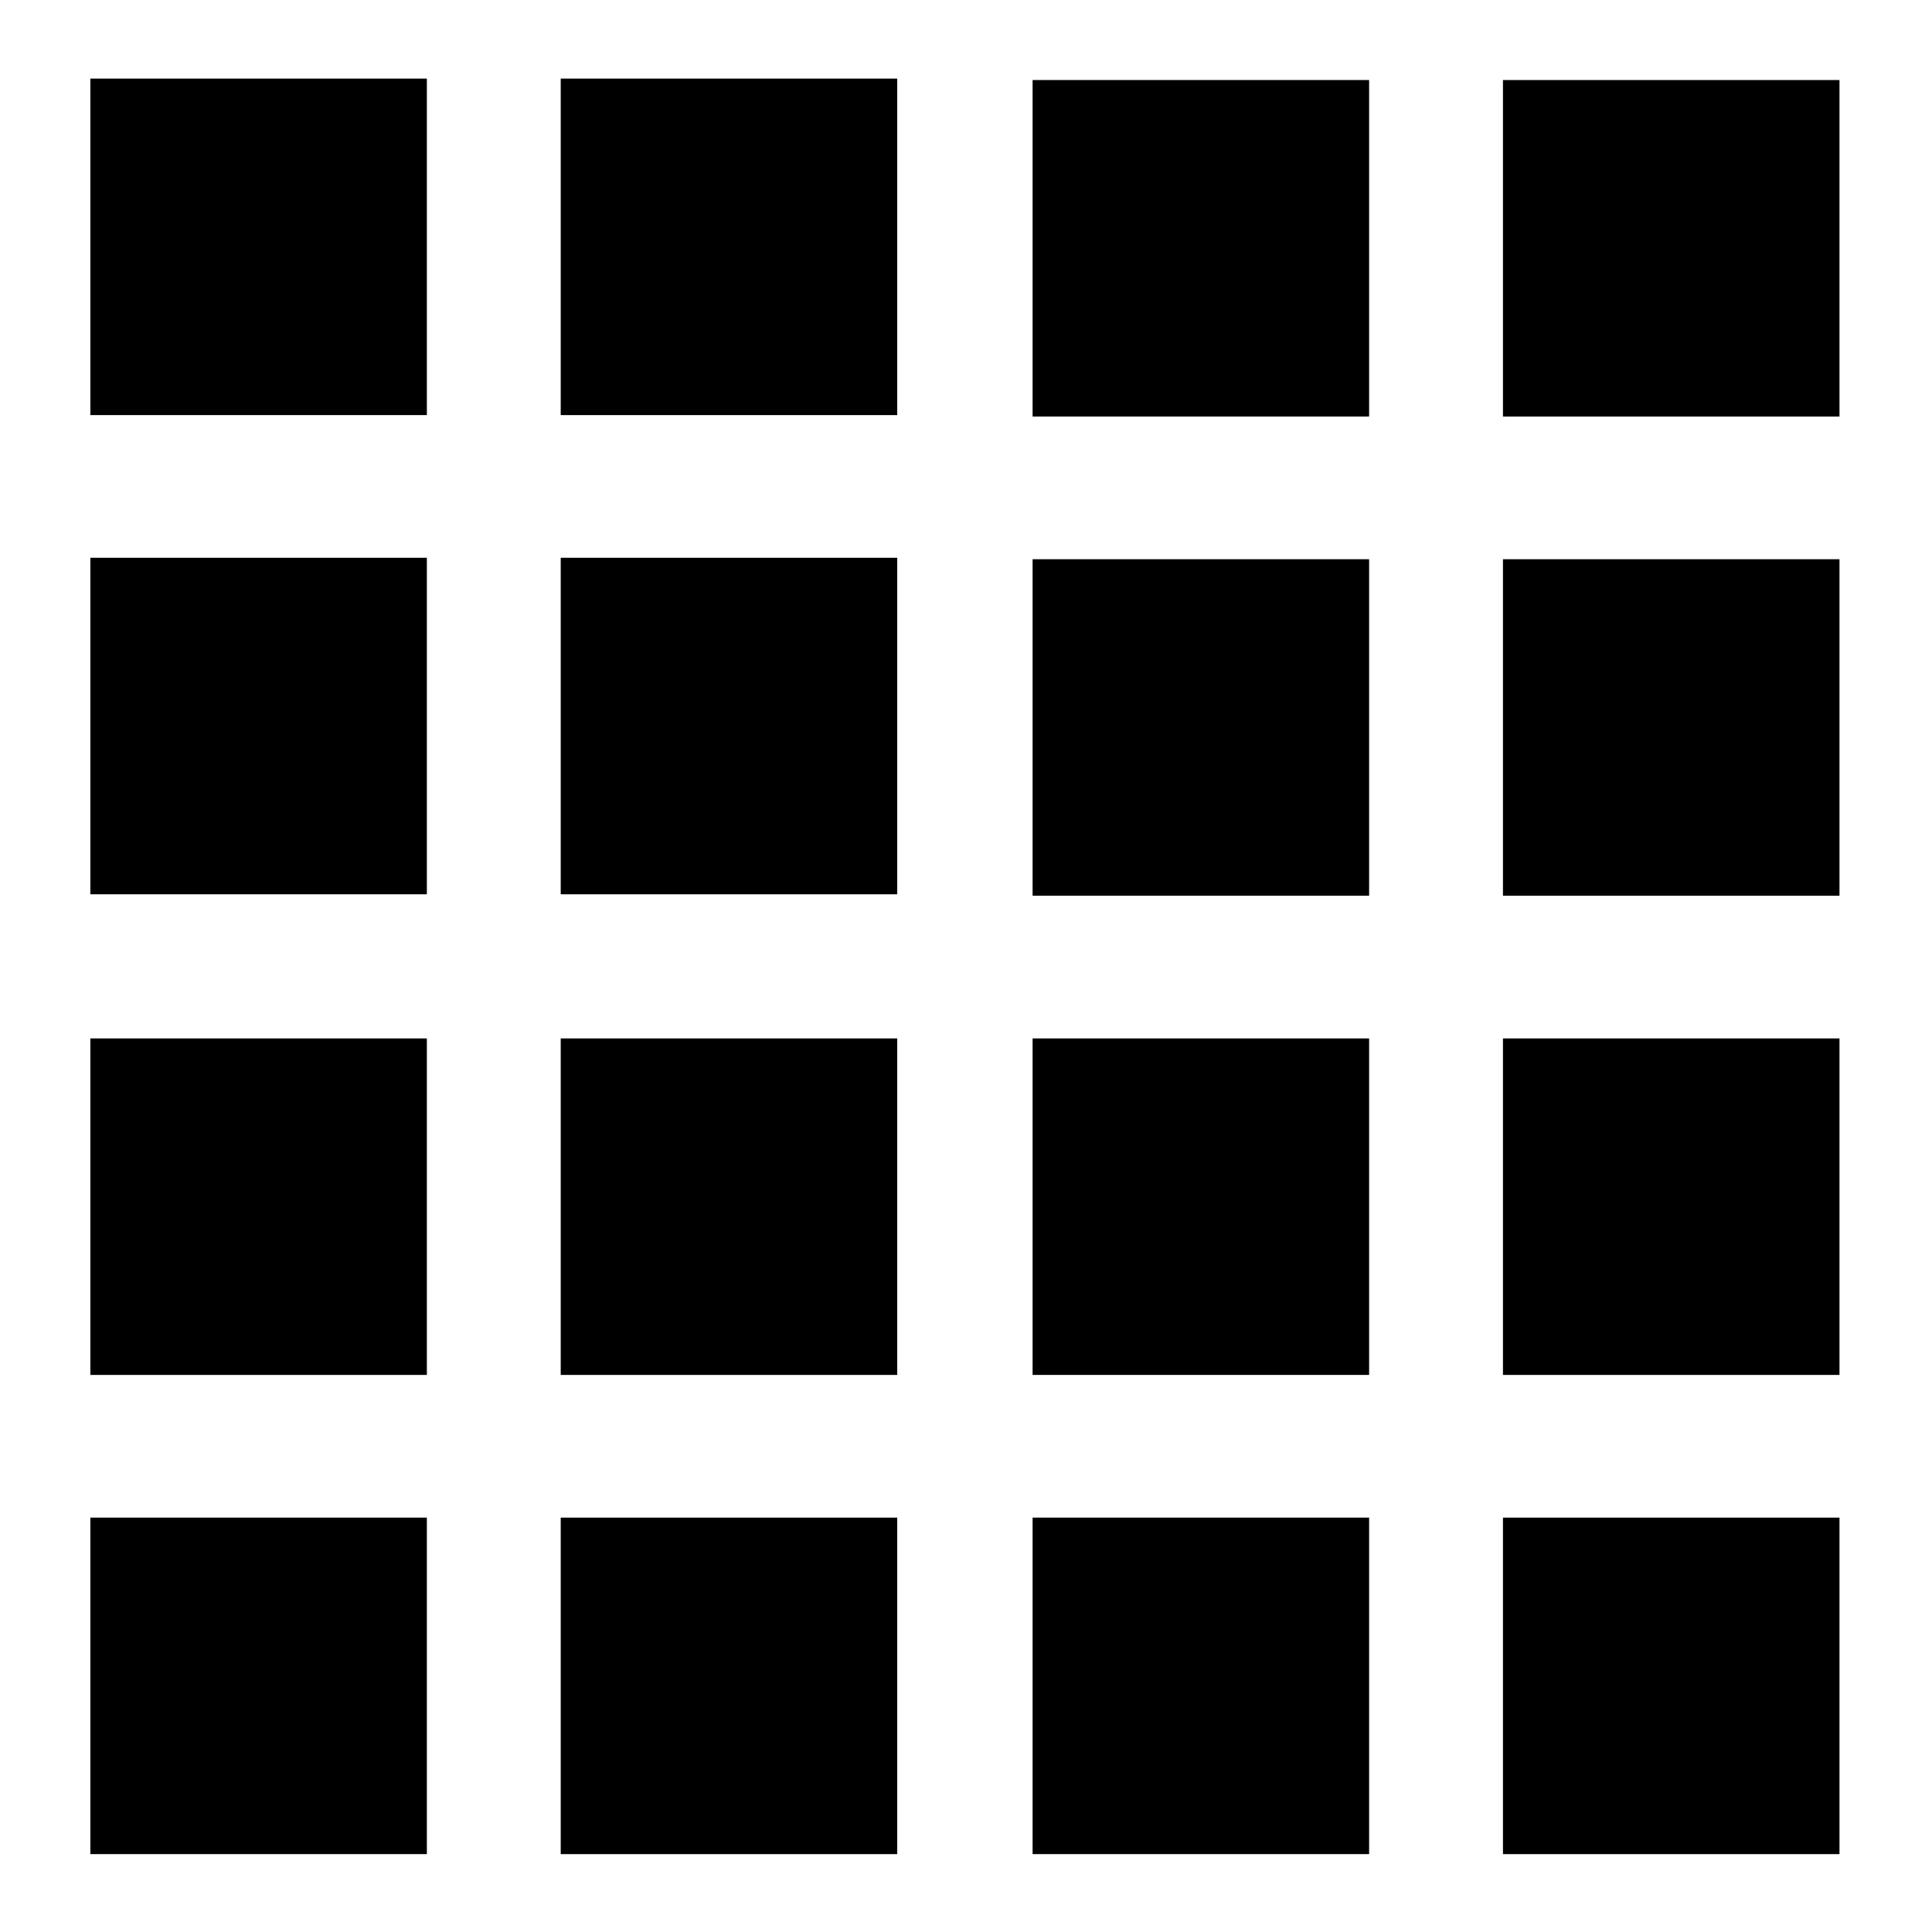
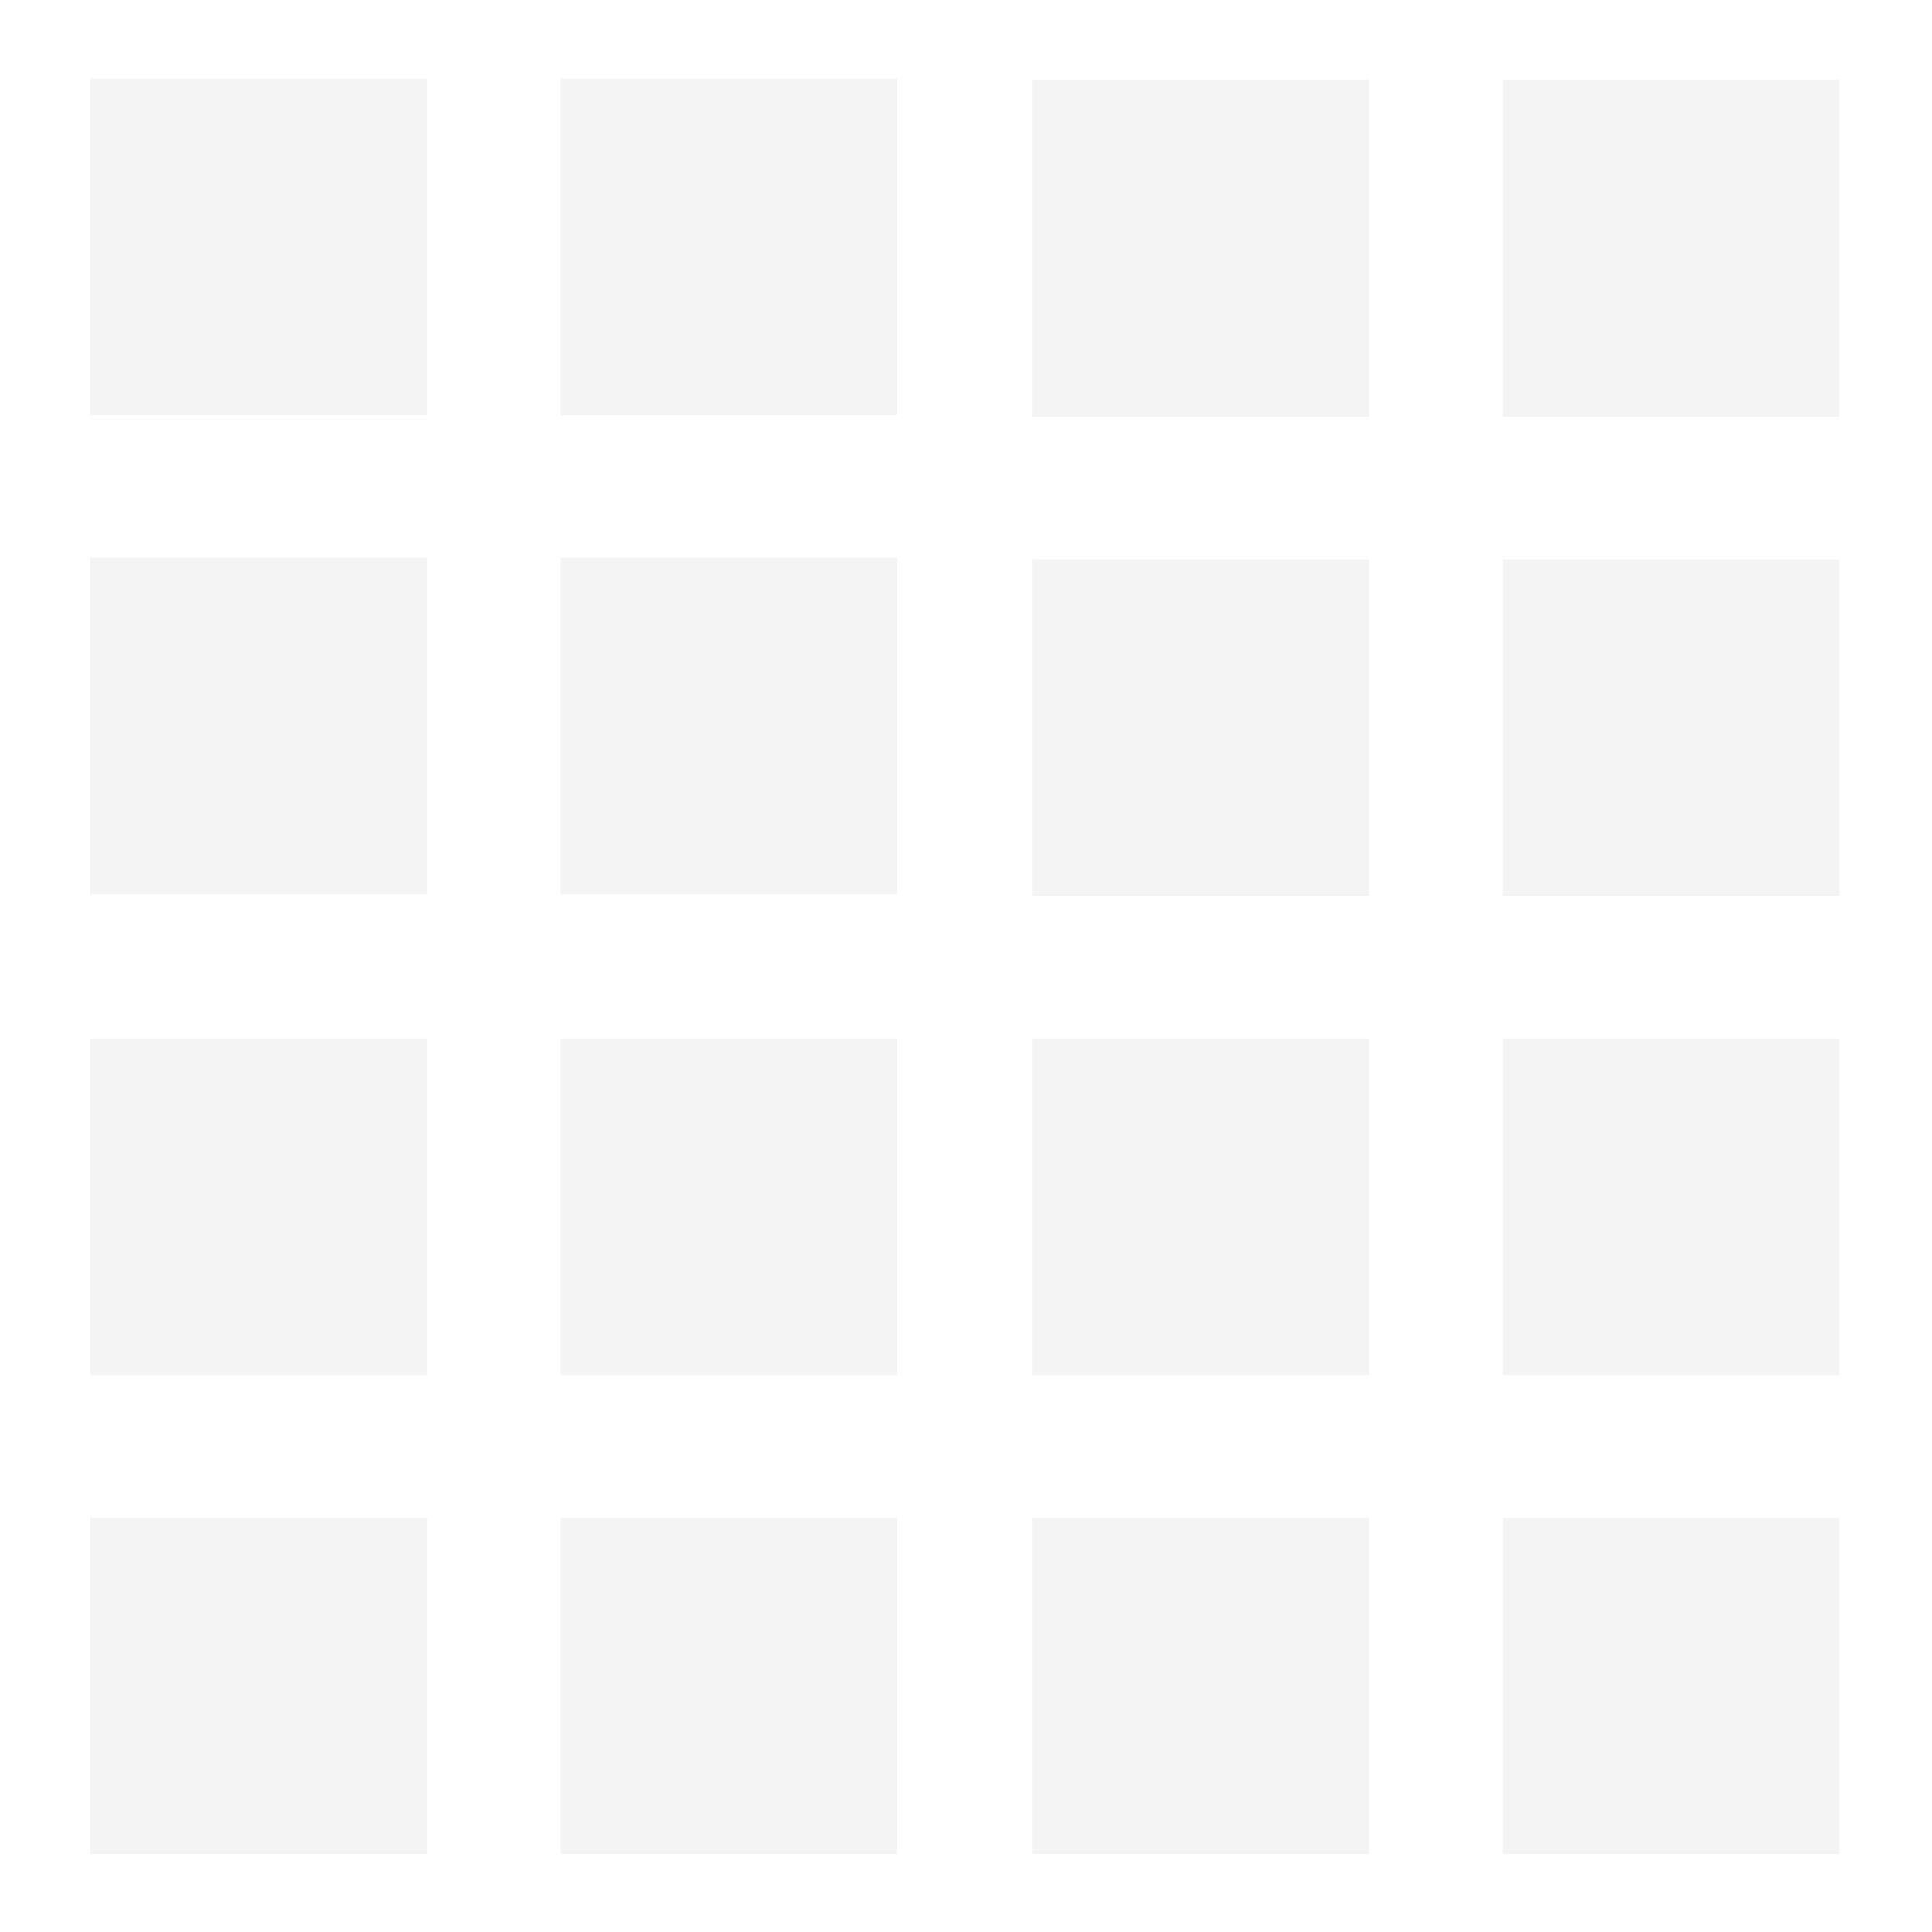
<svg xmlns="http://www.w3.org/2000/svg" version="1.1" id="Layer_1" x="0px" y="0px" width="500" height="500" viewBox="0 0 500 500" enable-background="new 0 0 480 480" xml:space="preserve">
  <defs id="defs77" />
-   <rect x="23.384" y="20.337" width="87.088" height="87.088" id="rect43" style="fill:#000000" />
-   <rect x="145.113" y="20.338" width="87.089" height="87.089" id="rect45" style="fill:#000000" />
-   <rect x="23.384" y="144.352" width="87.088" height="87.086" id="rect47" style="fill:#000000" />
-   <rect x="145.113" y="144.353" width="87.089" height="87.088" id="rect49" style="fill:#000000" />
-   <rect x="267.237" y="20.712" width="87.088" height="87.088" id="rect51" style="fill:#000000" />
-   <rect x="388.966" y="20.713" stroke-miterlimit="10" width="87.09" height="87.089" id="rect53" style="fill:#000000" />
-   <rect x="267.237" y="144.727" width="87.088" height="87.086" id="rect55" style="fill:#000000" />
-   <rect x="388.966" y="144.728" width="87.09" height="87.088" id="rect57" style="fill:#000000" />
-   <rect x="23.384" y="268.742" width="87.088" height="87.09" id="rect59" style="fill:#000000" />
-   <rect x="145.113" y="268.742" width="87.089" height="87.09" id="rect61" style="fill:#000000" />
-   <rect x="23.384" y="392.756" width="87.088" height="87.088" id="rect63" style="fill:#000000" />
-   <rect x="145.113" y="392.759" width="87.089" height="87.088" id="rect65" style="fill:#000000" />
-   <rect x="267.237" y="268.742" width="87.088" height="87.088" id="rect67" style="fill:#000000" />
-   <rect x="388.966" y="268.742" width="87.09" height="87.09" id="rect69" style="fill:#000000" />
-   <rect x="267.237" y="392.756" width="87.088" height="87.088" id="rect71" style="fill:#000000" />
-   <rect x="388.966" y="392.759" width="87.09" height="87.088" id="rect73" style="fill:#000000" />
+   <rect x="23.384" y="20.337" width="87.088" height="87.088" id="rect43" style="fill:#f4f4f4" />
+   <rect x="145.113" y="20.338" width="87.089" height="87.089" id="rect45" style="fill:#f4f4f4" />
+   <rect x="23.384" y="144.352" width="87.088" height="87.086" id="rect47" style="fill:#f4f4f4" />
+   <rect x="145.113" y="144.353" width="87.089" height="87.088" id="rect49" style="fill:#f4f4f4" />
+   <rect x="267.237" y="20.712" width="87.088" height="87.088" id="rect51" style="fill:#f4f4f4" />
+   <rect x="388.966" y="20.713" stroke-miterlimit="10" width="87.09" height="87.089" id="rect53" style="fill:#f4f4f4" />
+   <rect x="267.237" y="144.727" width="87.088" height="87.086" id="rect55" style="fill:#f4f4f4" />
+   <rect x="388.966" y="144.728" width="87.09" height="87.088" id="rect57" style="fill:#f4f4f4" />
+   <rect x="23.384" y="268.742" width="87.088" height="87.09" id="rect59" style="fill:#f4f4f4" />
+   <rect x="145.113" y="268.742" width="87.089" height="87.09" id="rect61" style="fill:#f4f4f4" />
+   <rect x="23.384" y="392.756" width="87.088" height="87.088" id="rect63" style="fill:#f4f4f4" />
+   <rect x="145.113" y="392.759" width="87.089" height="87.088" id="rect65" style="fill:#f4f4f4" />
+   <rect x="267.237" y="268.742" width="87.088" height="87.088" id="rect67" style="fill:#f4f4f4" />
+   <rect x="388.966" y="268.742" width="87.09" height="87.09" id="rect69" style="fill:#f4f4f4" />
+   <rect x="267.237" y="392.756" width="87.088" height="87.088" id="rect71" style="fill:#f4f4f4" />
+   <rect x="388.966" y="392.759" width="87.09" height="87.088" id="rect73" style="fill:#f4f4f4" />
</svg>
